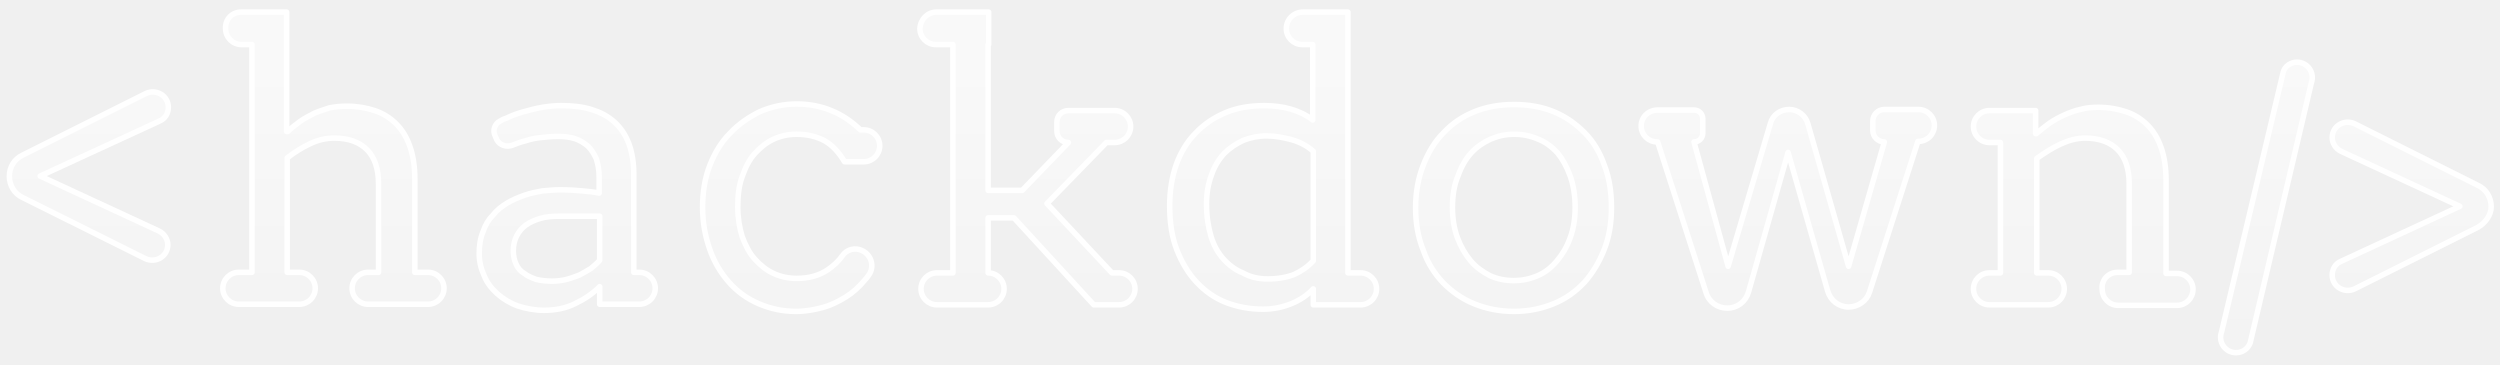
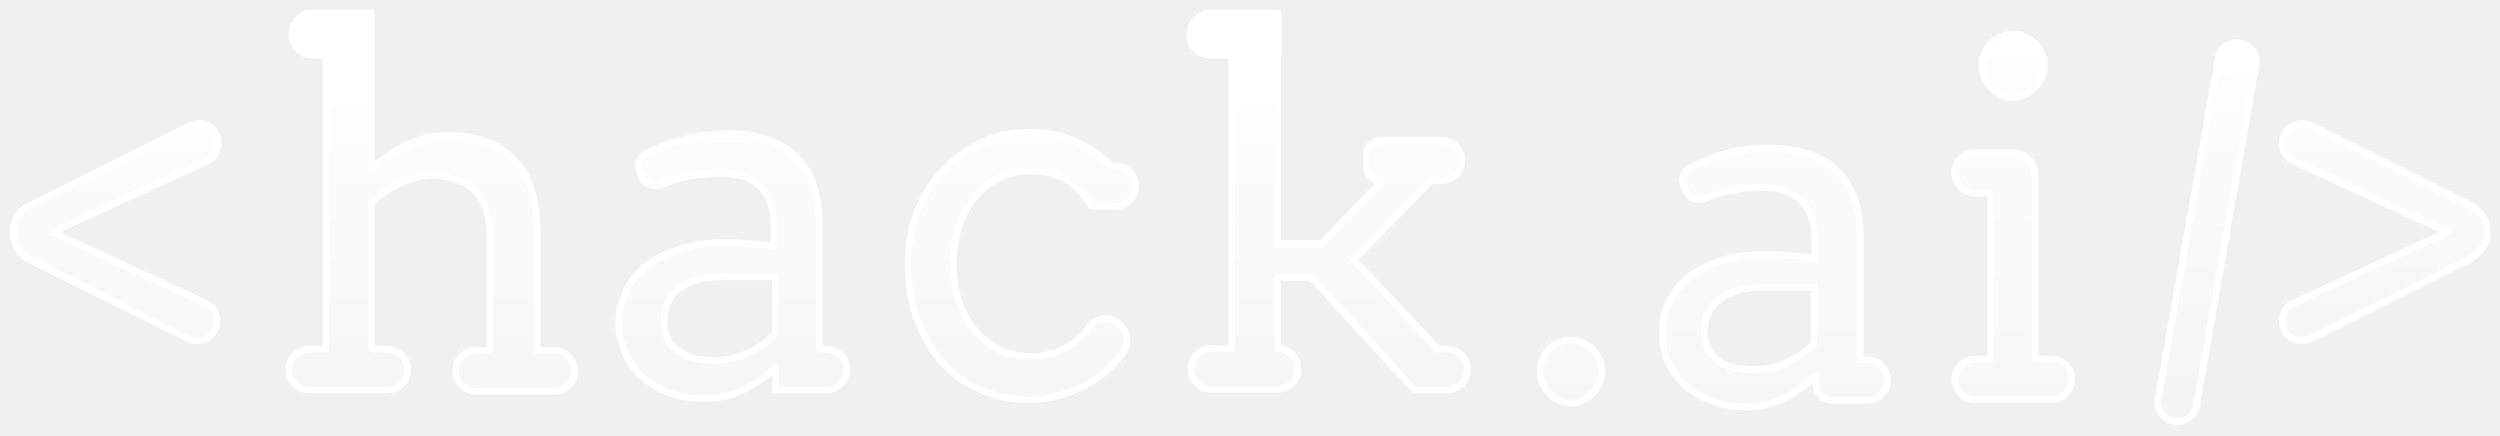
- <svg xmlns="http://www.w3.org/2000/svg" version="1.1" id="Capa_1" x="0px" y="0px" viewBox="0 0 454.4 66.2" style="enable-background:new 0 0 454.4 66.2;" xml:space="preserve">
+ <svg xmlns="http://www.w3.org/2000/svg" version="1.1" id="Capa_1" x="0px" y="0px" viewBox="0 0 380.2 66.2" style="enable-background:new 0 0 380.2 66.2;" xml:space="preserve">
  <style type="text/css">
- 	.st0{opacity:0.63;}
- 	.st1{fill:url(#SVGID_1_);}
- 	.st2{fill:url(#SVGID_2_);}
- 	.st3{fill:url(#SVGID_3_);}
- 	.st4{fill:url(#SVGID_4_);}
- 	.st5{fill:url(#SVGID_5_);}
- 	.st6{fill:url(#SVGID_6_);}
- 	.st7{fill:url(#SVGID_7_);}
- 	.st8{fill:url(#SVGID_8_);}
- 	.st9{fill:url(#SVGID_9_);}
- 	.st10{fill:url(#SVGID_10_);}
- 	.st11{fill:url(#SVGID_11_);}
- 	.st12{fill:none;stroke:#FFFFFF;stroke-linecap:round;stroke-linejoin:round;stroke-miterlimit:10;}
- 	.st13{fill:none;stroke:#FFFFFF;stroke-miterlimit:10;}
+ 	.st0{fill:url(#SVGID_1_);}
+ 	.st1{fill:url(#SVGID_2_);}
+ 	.st2{fill:url(#SVGID_3_);}
+ 	.st3{fill:url(#SVGID_4_);}
+ 	.st4{fill:url(#SVGID_5_);}
+ 	.st5{fill:url(#SVGID_6_);}
+ 	.st6{fill:url(#SVGID_7_);}
+ 	.st7{fill:url(#SVGID_8_);}
+ 	.st8{fill:url(#SVGID_9_);}
+ 	.st9{fill:url(#SVGID_10_);}
+ 	.st10{fill:none;stroke:#FFFFFF;stroke-linecap:round;stroke-linejoin:round;stroke-miterlimit:10;}
</style>
  <g>
-     <g class="st0">
-       <linearGradient id="SVGID_1_" gradientUnits="userSpaceOnUse" x1="16.103" y1="7.493" x2="16.103" y2="87.793">
+     <linearGradient id="SVGID_1_" gradientUnits="userSpaceOnUse" x1="111.568" y1="60.303" x2="111.568" y2="-26.496" gradientTransform="matrix(1 0 0 -1 0 68)">
+       <stop offset="0" style="stop-color:#FFFFFF" />
+       <stop offset="1" style="stop-color:#FFFFFF;stop-opacity:0" />
+     </linearGradient>
+     <path class="st0" d="M117.9,55.9c-1.4,1.4-3,2.5-4.9,3.4c-1.7,0.9-3.8,1.3-6.1,1.3c-1.8,0-3.6-0.3-5.2-0.9c-1.5-0.5-2.9-1.4-4-2.4   c-1.1-1-2.1-2.2-2.6-3.6c-0.6-1.4-1-2.8-1-4.3c0-1.6,0.2-3,0.8-4.3c0.4-1.3,1.1-2.4,1.9-3.2c0.8-1,1.7-1.7,2.8-2.4   c1.1-0.6,2.2-1.1,3.4-1.5c1.2-0.4,2.4-0.6,3.6-0.9c1.2-0.1,2.4-0.2,3.5-0.2c1.7,0,3.2,0.1,4.4,0.2c1.2,0.1,2.3,0.2,3.2,0.4v-3.1   c0-1.4-0.2-2.5-0.5-3.6c-0.4-1-1-1.8-1.6-2.5c-0.8-0.6-1.6-1.2-2.6-1.5c-1-0.3-2.2-0.4-3.4-0.4c-1.2,0-2.3,0.1-3.4,0.2   c-1.1,0.1-2.1,0.3-3,0.6c-1,0.2-1.7,0.5-2.6,0.9l0,0c-1.1,0.4-2.5,0-3-1.1l-0.3-0.8c-0.5-1.1-0.1-2.4,1-2.9   c0.3-0.2,0.8-0.4,1.2-0.5c1.1-0.5,2.3-1,3.5-1.3c1.2-0.3,2.4-0.6,3.7-0.9c1.3-0.2,2.5-0.3,3.7-0.3c2.3,0,4.2,0.2,5.9,0.8   s3.2,1.3,4.5,2.5c1.2,1.1,2.2,2.5,2.8,4.2s1,3.8,1,6.2v19.1h1.1c1.7,0,3.1,1.4,3.1,3.1l0,0c0,1.7-1.4,3.1-3.1,3.1h-7.8V55.9z    M108.6,54.8c0.9,0,1.8-0.1,2.7-0.3c0.9-0.2,1.7-0.5,2.6-0.9c0.9-0.4,1.5-0.9,2.3-1.3c0.6-0.5,1.3-1.1,1.7-1.6v-8.6h-8   c-1.3,0-2.6,0.1-3.7,0.4c-1.1,0.3-2.1,0.8-2.8,1.3c-0.8,0.5-1.4,1.3-1.8,2.2c-0.4,0.9-0.6,1.8-0.6,2.9c0,1,0.2,1.9,0.5,2.6   c0.3,0.8,0.9,1.4,1.6,1.8c0.6,0.5,1.5,0.9,2.4,1.2C106.5,54.7,107.5,54.8,108.6,54.8z" />
+     <linearGradient id="SVGID_2_" gradientUnits="userSpaceOnUse" x1="155.562" y1="60.303" x2="155.562" y2="-26.496" gradientTransform="matrix(1 0 0 -1 0 68)">
+       <stop offset="0" style="stop-color:#FFFFFF" />
+       <stop offset="1" style="stop-color:#FFFFFF;stop-opacity:0" />
+     </linearGradient>
+     <path class="st1" d="M166,31.4c-1.1-1.8-2.4-3.2-3.9-4.1c-1.6-0.9-3.5-1.3-5.5-1.3c-1.6,0-3.1,0.3-4.5,1c-1.4,0.6-2.6,1.6-3.7,2.8   c-1.1,1.2-1.8,2.7-2.5,4.5c-0.6,1.7-0.9,3.8-0.9,5.9s0.3,4.1,0.9,5.8c0.6,1.7,1.4,3.2,2.5,4.4c1.1,1.2,2.3,2.2,3.7,2.8   c1.4,0.6,2.9,1,4.5,1c2.4,0,4.4-0.5,6.2-1.7c1.1-0.8,2.1-1.6,2.8-2.7c0.9-1.3,2.6-1.7,4-1l0,0c1.7,0.9,2.4,3.1,1.2,4.8   c-0.2,0.3-0.5,0.8-0.9,1.1c-1.1,1.3-2.3,2.4-3.7,3.2c-1.4,0.9-2.9,1.6-4.5,2.1c-1.6,0.4-3.4,0.8-5.2,0.8c-2.7,0-5.1-0.5-7.4-1.5   s-4.2-2.4-5.8-4.2c-1.6-1.8-2.9-4-3.8-6.5s-1.4-5.2-1.4-8.2c0-2.9,0.4-5.7,1.4-8.2s2.3-4.6,4-6.4c1.7-1.8,3.7-3.1,5.8-4.2   c2.3-1,4.6-1.5,7.2-1.5c2.4,0,4.8,0.4,6.8,1.3c2.2,0.9,4,2.2,5.7,3.8h0.6c1.7,0,3.1,1.4,3.1,3.1l0,0c0,1.7-1.4,3.1-3.1,3.1   C169.8,31.4,166,31.4,166,31.4z" />
+     <linearGradient id="SVGID_3_" gradientUnits="userSpaceOnUse" x1="201.989" y1="60.303" x2="201.989" y2="-26.496" gradientTransform="matrix(1 0 0 -1 0 68)">
+       <stop offset="0" style="stop-color:#FFFFFF" />
+       <stop offset="1" style="stop-color:#FFFFFF;stop-opacity:0" />
+     </linearGradient>
+     <path class="st2" d="M184.1,2h10.3v6.4h-0.1V37h6.7l9.1-9.4l0,0c-1.3,0-2.3-1-2.3-2.3v-1.7c0-1.3,1-2.3,2.3-2.3h9.1   c1.7,0,3.1,1.4,3.1,3.1l0,0c0,1.7-1.4,3.1-3.1,3.1h-1.6l-11.7,12l12.8,13.6h1.4c1.7,0,3.1,1.4,3.1,3.1l0,0c0,1.7-1.4,3.1-3.1,3.1   h-5l-15.7-17.1h-5.1v10.8l0,0c1.7,0,3.1,1.4,3.1,3.1l0,0c0,1.7-1.4,3.1-3.1,3.1h-10.1c-1.7,0-3.1-1.4-3.1-3.1l0,0   c0-1.7,1.4-3.1,3.1-3.1h3.1V8.4H184c-1.7,0-3.1-1.4-3.1-3.1l0,0C181,3.4,182.4,2,184.1,2z" />
+     <linearGradient id="SVGID_4_" gradientUnits="userSpaceOnUse" x1="65.628" y1="60.303" x2="65.628" y2="-26.496" gradientTransform="matrix(1 0 0 -1 0 68)">
+       <stop offset="0" style="stop-color:#FFFFFF" />
+       <stop offset="1" style="stop-color:#FFFFFF;stop-opacity:0" />
+     </linearGradient>
+     <path class="st3" d="M47.5,2h9v23.5h0.2c0.6-0.6,1.5-1.3,2.4-1.9c0.9-0.6,1.8-1.1,2.8-1.6c1-0.4,2.1-0.8,3-1.1   c1.1-0.2,2.2-0.3,3.4-0.3c2.1,0,3.9,0.3,5.5,0.9c1.6,0.5,3,1.4,4.2,2.6c1.2,1.2,2.1,2.6,2.7,4.4c0.6,1.8,1,4,1,6.4v18.4h2.6   c1.7,0,3.1,1.4,3.1,3.1l0,0c0,1.7-1.4,3.1-3.1,3.1H72.4c-1.7,0-3.1-1.4-3.1-3.1l0,0c0-1.7,1.4-3.1,3.1-3.1h2.1V35.7   c0-2.9-0.8-5.2-2.3-6.7c-1.5-1.5-3.7-2.3-6.4-2.3c-1.6,0-3.1,0.3-4.8,1.1c-1.6,0.8-3.1,1.7-4.5,2.8v22.5h2.4c1.7,0,3.1,1.4,3.1,3.1   l0,0c0,1.7-1.4,3.1-3.1,3.1H47c-1.7,0-3.1-1.4-3.1-3.1l0,0c0-1.7,1.4-3.1,3.1-3.1h2.6V8.4h-2.1c-1.7,0-3.1-1.4-3.1-3.1l0,0   C44.3,3.4,45.7,2,47.5,2z" />
+     <linearGradient id="SVGID_5_" gradientUnits="userSpaceOnUse" x1="17.58" y1="59.222" x2="17.58" y2="-27.577" gradientTransform="matrix(1 0 0 -1 0 68)">
+       <stop offset="0" style="stop-color:#FFFFFF" />
+       <stop offset="1" style="stop-color:#FFFFFF;stop-opacity:0" />
+     </linearGradient>
+     <path class="st4" d="M4.6,31.2l24.2-12.1c2.1-1,4.4,0.4,4.4,2.7l0,0c0,1.2-0.6,2.3-1.7,2.7L8,35.3l23.3,10.8   c1.1,0.5,1.7,1.6,1.7,2.7l0,0c0,2.3-2.4,3.7-4.4,2.7l-24.1-12C2.9,38.7,2,37.1,2,35.3l0,0C2,33.5,2.9,31.9,4.6,31.2z" />
+     <linearGradient id="SVGID_6_" gradientUnits="userSpaceOnUse" x1="330.853" y1="61.717" x2="330.853" y2="-25.082" gradientTransform="matrix(0.9982 -5.932896e-02 -5.932896e-02 -0.9982 7.1347 84.02)">
+       <stop offset="0" style="stop-color:#FFFFFF" />
+       <stop offset="1" style="stop-color:#FFFFFF;stop-opacity:0" />
+     </linearGradient>
+     <path class="st5" d="M340,6.5L340,6.5c2.1-0.1,3.7,1.8,3,3.9l-9,51.6c-0.4,1.2-1.4,2-2.7,2.1l0,0c-2.1,0.1-3.7-1.8-3-3.9l9.1-51.6   C337.6,7.4,338.8,6.6,340,6.5z" />
+     <linearGradient id="SVGID_7_" gradientUnits="userSpaceOnUse" x1="362.66" y1="65.167" x2="362.66" y2="-21.632" gradientTransform="matrix(1 0 0 -1 0 68)">
+       <stop offset="0" style="stop-color:#FFFFFF" />
+       <stop offset="1" style="stop-color:#FFFFFF;stop-opacity:0" />
+     </linearGradient>
+     <path class="st6" d="M375.7,39.4l-24.2,12.1c-2.1,1-4.4-0.4-4.4-2.7l0,0c0-1.2,0.6-2.3,1.7-2.7l23.3-10.8l-23.3-10.8   c-1.1-0.5-1.7-1.6-1.7-2.7l0,0c0-2.3,2.4-3.7,4.4-2.7l24.2,12.1c1.6,0.8,2.6,2.4,2.6,4.2l0,0C378.3,36.9,377.2,38.5,375.7,39.4z" />
+     <g>
+       <linearGradient id="SVGID_8_" gradientUnits="userSpaceOnUse" x1="238.914" y1="-3.28" x2="238.914" y2="120.208">
        <stop offset="0" style="stop-color:#FFFFFF" />
        <stop offset="1" style="stop-color:#FFFFFF;stop-opacity:0" />
      </linearGradient>
-       <path class="st1" d="M4.1,28.2l22.4-11.2c1.9-0.9,4.1,0.4,4.1,2.5v0c0,1.1-0.6,2.1-1.6,2.5L7.3,32l21.6,10c1,0.5,1.6,1.5,1.6,2.5    v0c0,2.1-2.2,3.4-4.1,2.5L4.1,35.9c-1.5-0.7-2.4-2.2-2.4-3.9v0C1.7,30.4,2.6,28.9,4.1,28.2z" />
-       <linearGradient id="SVGID_2_" gradientUnits="userSpaceOnUse" x1="103.205" y1="7.493" x2="103.205" y2="87.793">
+       <path class="st7" d="M234.2,56.4c0-0.6,0.1-1.2,0.4-1.8c0.3-0.6,0.6-1.1,1-1.5c0.4-0.4,0.9-0.8,1.5-1c0.6-0.3,1.2-0.4,1.8-0.4    c0.6,0,1.2,0.1,1.8,0.4c0.6,0.3,1.1,0.6,1.5,1c0.4,0.4,0.8,0.9,1,1.5c0.3,0.6,0.4,1.2,0.4,1.8c0,0.7-0.1,1.3-0.4,1.9    c-0.3,0.6-0.6,1.1-1,1.5c-0.4,0.4-0.9,0.8-1.5,1.1c-0.6,0.3-1.2,0.4-1.8,0.4c-0.7,0-1.3-0.1-1.8-0.4c-0.6-0.3-1.1-0.6-1.5-1.1    c-0.4-0.4-0.8-1-1-1.5C234.3,57.6,234.2,57,234.2,56.4z" />
+       <linearGradient id="SVGID_9_" gradientUnits="userSpaceOnUse" x1="269.841" y1="-3.28" x2="269.841" y2="120.208">
        <stop offset="0" style="stop-color:#FFFFFF" />
        <stop offset="1" style="stop-color:#FFFFFF;stop-opacity:0" />
      </linearGradient>
-       <path class="st2" d="M109,52.1c-1.3,1.3-2.8,2.3-4.5,3.1c-1.6,0.8-3.5,1.2-5.6,1.2c-1.7,0-3.3-0.3-4.8-0.8    c-1.4-0.5-2.7-1.3-3.7-2.2s-1.9-2-2.4-3.3c-0.6-1.3-0.9-2.6-0.9-4c0-1.5,0.2-2.8,0.7-4c0.4-1.2,1-2.2,1.8-3    c0.7-0.9,1.6-1.6,2.6-2.2c1-0.6,2-1,3.1-1.4c1.1-0.4,2.2-0.6,3.3-0.8c1.1-0.1,2.2-0.2,3.2-0.2c1.6,0,3,0.1,4.1,0.2    c1.1,0.1,2.1,0.2,3,0.4l0-2.9c0-1.3-0.2-2.3-0.5-3.3c-0.4-0.9-0.9-1.7-1.5-2.3c-0.7-0.6-1.5-1.1-2.4-1.4c-0.9-0.3-2-0.4-3.1-0.4    c-1.1,0-2.1,0.1-3.1,0.2c-1,0.1-1.9,0.3-2.8,0.6c-0.9,0.2-1.6,0.5-2.4,0.8l0,0c-1,0.4-2.3,0-2.8-1l-0.3-0.7    c-0.5-1-0.1-2.2,0.9-2.7c0.3-0.2,0.7-0.4,1.1-0.5c1-0.5,2.1-0.9,3.2-1.2c1.1-0.3,2.2-0.6,3.4-0.8c1.2-0.2,2.3-0.3,3.4-0.3    c2.1,0,3.9,0.2,5.5,0.7c1.6,0.5,3,1.2,4.2,2.3c1.1,1,2,2.3,2.6,3.9c0.6,1.6,0.9,3.5,0.9,5.7l0,17.7h1c1.6,0,2.9,1.3,2.9,2.9v0    c0,1.6-1.3,2.9-2.9,2.9H109V52.1z M100.4,51.1c0.8,0,1.7-0.1,2.5-0.3c0.8-0.2,1.6-0.5,2.4-0.8c0.8-0.4,1.4-0.8,2.1-1.2    c0.6-0.5,1.2-1,1.6-1.5l0-8h-7.4c-1.2,0-2.4,0.1-3.4,0.4c-1,0.3-1.9,0.7-2.6,1.2c-0.7,0.5-1.3,1.2-1.7,2c-0.4,0.8-0.6,1.7-0.6,2.7    c0,0.9,0.2,1.8,0.5,2.4c0.3,0.7,0.8,1.3,1.5,1.7c0.6,0.5,1.4,0.8,2.2,1.1C98.4,51,99.3,51.1,100.4,51.1z" />
-       <linearGradient id="SVGID_3_" gradientUnits="userSpaceOnUse" x1="143.753" y1="7.493" x2="143.753" y2="87.793">
+       <path class="st8" d="M276,57.3c-1.4,1.3-3,2.4-4.7,3.3c-1.7,0.8-3.7,1.3-5.9,1.3c-1.8,0-3.5-0.3-5.1-0.9c-1.5-0.6-2.9-1.4-4-2.4    c-1.1-1-2-2.2-2.6-3.5c-0.6-1.3-0.9-2.7-0.9-4.2c0-1.6,0.2-3,0.7-4.2c0.5-1.2,1.1-2.3,1.9-3.2c0.8-0.9,1.7-1.7,2.8-2.3    c1.1-0.6,2.2-1.1,3.3-1.5c1.1-0.4,2.3-0.6,3.5-0.8c1.2-0.2,2.3-0.2,3.4-0.2c1.7,0,3.2,0.1,4.4,0.2c1.2,0.1,2.3,0.3,3.2,0.5l0-3.1    c0-1.3-0.2-2.5-0.6-3.5c-0.4-1-0.9-1.8-1.6-2.4c-0.7-0.6-1.5-1.1-2.5-1.4c-1-0.3-2.1-0.5-3.3-0.5c-1.1,0-2.2,0.1-3.3,0.2    c-1,0.2-2,0.4-2.9,0.6c-0.9,0.3-1.7,0.5-2.5,0.9l0,0c-1.1,0.5-2.4,0-2.9-1.1l-0.3-0.7c-0.5-1.1-0.1-2.3,0.9-2.9    c0.4-0.2,0.8-0.4,1.2-0.6c1.1-0.5,2.2-0.9,3.4-1.3c1.2-0.4,2.4-0.6,3.6-0.8c1.2-0.2,2.4-0.3,3.6-0.3c2.2,0,4.1,0.3,5.9,0.8    c1.7,0.5,3.2,1.3,4.4,2.4c1.2,1.1,2.1,2.5,2.8,4.2c0.7,1.7,1,3.7,1,6l0,18.8h1.1c1.7,0,3.1,1.4,3.1,3.1v0c0,1.7-1.4,3.1-3.1,3.1    h-5.3c-1.4,0-2.5-1.1-2.5-2.5V57.3z M266.8,56.1c0.9,0,1.8-0.1,2.7-0.3c0.9-0.2,1.7-0.5,2.5-0.9c0.8-0.4,1.5-0.8,2.2-1.3    c0.7-0.5,1.2-1,1.7-1.5l0-8.5h-7.8c-1.3,0-2.5,0.1-3.6,0.4c-1.1,0.3-2,0.7-2.8,1.3c-0.8,0.6-1.4,1.2-1.8,2.1    c-0.4,0.8-0.7,1.8-0.7,2.8c0,1,0.2,1.9,0.5,2.6c0.4,0.7,0.9,1.4,1.5,1.9c0.7,0.5,1.5,0.9,2.4,1.1C264.7,56,265.7,56.1,266.8,56.1z    " />
+       <linearGradient id="SVGID_10_" gradientUnits="userSpaceOnUse" x1="306.178" y1="-3.28" x2="306.178" y2="120.208">
        <stop offset="0" style="stop-color:#FFFFFF" />
        <stop offset="1" style="stop-color:#FFFFFF;stop-opacity:0" />
      </linearGradient>
-       <path class="st3" d="M153.5,29.4c-1-1.7-2.2-3-3.6-3.8c-1.5-0.8-3.2-1.2-5.1-1.2c-1.5,0-2.9,0.3-4.2,0.9c-1.3,0.6-2.4,1.5-3.4,2.6    c-1,1.1-1.7,2.5-2.3,4.2c-0.6,1.6-0.8,3.5-0.8,5.5c0,2,0.3,3.8,0.8,5.4c0.6,1.6,1.3,3,2.3,4.1c1,1.1,2.1,2,3.4,2.6    c1.3,0.6,2.7,0.9,4.2,0.9c2.2,0,4.1-0.5,5.7-1.6c1-0.7,1.9-1.5,2.6-2.5c0.8-1.2,2.4-1.6,3.7-0.9l0,0c1.6,0.8,2.2,2.9,1.1,4.4    c-0.2,0.3-0.5,0.7-0.8,1c-1,1.2-2.1,2.2-3.4,3c-1.3,0.8-2.7,1.5-4.2,1.9c-1.5,0.4-3.1,0.7-4.8,0.7c-2.5,0-4.7-0.5-6.8-1.4    c-2.1-0.9-3.9-2.2-5.4-3.9c-1.5-1.7-2.7-3.7-3.5-6c-0.8-2.3-1.3-4.8-1.3-7.6c0-2.7,0.4-5.3,1.3-7.6c0.9-2.3,2.1-4.3,3.7-5.9    c1.6-1.7,3.4-2.9,5.4-3.9c2.1-0.9,4.3-1.4,6.7-1.4c2.2,0,4.4,0.4,6.3,1.2c2,0.8,3.7,2,5.3,3.5h0.6c1.6,0,2.9,1.3,2.9,2.9v0    c0,1.6-1.3,2.9-2.9,2.9H153.5z" />
-       <linearGradient id="SVGID_4_" gradientUnits="userSpaceOnUse" x1="186.816" y1="7.493" x2="186.816" y2="87.793">
-         <stop offset="0" style="stop-color:#FFFFFF" />
-         <stop offset="1" style="stop-color:#FFFFFF;stop-opacity:0" />
-       </linearGradient>
-       <path class="st4" d="M170.2,2.2l9.5,0v5.9h-0.1v26.5h6.2l8.4-8.7l0,0c-1.2,0-2.1-0.9-2.1-2.1v-1.6c0-1.2,0.9-2.1,2.1-2.1h8.4    c1.6,0,2.9,1.3,2.9,2.9v0c0,1.6-1.3,2.9-2.9,2.9h-1.5L190.3,37l11.8,12.6h1.3c1.6,0,2.9,1.3,2.9,2.9v0c0,1.6-1.3,2.9-2.9,2.9h-4.6    l-14.5-15.8h-4.7v10l0,0c1.6,0,2.9,1.3,2.9,2.9v0c0,1.6-1.3,2.9-2.9,2.9h-9.3c-1.6,0-2.9-1.3-2.9-2.9v0c0-1.6,1.3-2.9,2.9-2.9h2.9    V8.1h-3.1c-1.6,0-2.9-1.3-2.9-2.9v0C167.3,3.5,168.6,2.2,170.2,2.2z" />
-       <linearGradient id="SVGID_5_" gradientUnits="userSpaceOnUse" x1="231.453" y1="7.493" x2="231.453" y2="87.793">
-         <stop offset="0" style="stop-color:#FFFFFF" />
-         <stop offset="1" style="stop-color:#FFFFFF;stop-opacity:0" />
-       </linearGradient>
-       <path class="st5" d="M236.8,2.2h8.2v47.4h2.3c1.6,0,2.9,1.3,2.9,2.9v0c0,1.6-1.3,2.9-2.9,2.9h-8.6v-2.9c-1.1,1.2-2.5,2.1-4,2.7    c-1.5,0.6-3.2,1-5.1,1c-2.4,0-4.6-0.4-6.7-1.2c-2.1-0.8-3.9-2.1-5.4-3.7c-1.5-1.6-2.7-3.6-3.6-5.9c-0.9-2.3-1.3-5-1.3-8    c0-2.7,0.4-5.2,1.2-7.5c0.8-2.2,2-4.2,3.5-5.7c1.5-1.6,3.3-2.8,5.4-3.7c2.1-0.9,4.5-1.3,7.1-1.3c1.7,0,3.3,0.2,4.7,0.6    c1.4,0.4,2.8,1,4.1,2V8.1h-1.9c-1.6,0-2.9-1.3-2.9-2.9v0C233.8,3.5,235.2,2.2,236.8,2.2z M230.4,50.7c1.9,0,3.5-0.3,4.8-0.8    c1.3-0.6,2.5-1.4,3.5-2.5V27.5c-1.1-1-2.5-1.7-3.9-2.1c-1.5-0.4-3-0.7-4.6-0.7c-1.5,0-2.9,0.3-4.2,0.8c-1.3,0.6-2.5,1.4-3.5,2.4    c-1,1.1-1.8,2.4-2.3,3.9c-0.6,1.6-0.9,3.3-0.9,5.3c0,2.2,0.3,4.1,0.8,5.8c0.5,1.7,1.3,3.1,2.3,4.2c1,1.1,2.2,2,3.5,2.5    C227.3,50.4,228.8,50.7,230.4,50.7z" />
-       <linearGradient id="SVGID_6_" gradientUnits="userSpaceOnUse" x1="275.013" y1="7.493" x2="275.013" y2="87.793">
-         <stop offset="0" style="stop-color:#FFFFFF" />
-         <stop offset="1" style="stop-color:#FFFFFF;stop-opacity:0" />
-       </linearGradient>
-       <path class="st6" d="M257.3,37.7c0-2.8,0.5-5.4,1.4-7.7c0.9-2.3,2.1-4.3,3.7-5.9c1.6-1.7,3.4-2.9,5.6-3.8s4.6-1.3,7.2-1.3    c2.6,0,5,0.4,7.2,1.3s4,2.2,5.6,3.8c1.6,1.6,2.8,3.6,3.6,5.9c0.9,2.3,1.3,4.9,1.3,7.7c0,2.8-0.4,5.3-1.3,7.6    c-0.9,2.3-2.1,4.3-3.6,6c-1.6,1.7-3.4,3-5.6,3.9c-2.2,0.9-4.6,1.4-7.2,1.4c-2.7,0-5.1-0.5-7.3-1.4s-4-2.2-5.6-3.8    c-1.6-1.7-2.8-3.6-3.6-5.9C257.7,43,257.3,40.5,257.3,37.7z M264,37.7c0,2,0.3,3.9,0.9,5.5c0.6,1.6,1.4,3,2.4,4.2    c1,1.2,2.2,2,3.5,2.7c1.3,0.6,2.8,0.9,4.3,0.9c1.6,0,3-0.3,4.4-0.9c1.4-0.6,2.5-1.5,3.5-2.7c1-1.2,1.8-2.5,2.4-4.2    c0.6-1.6,0.9-3.5,0.9-5.5c0-2.1-0.3-4-0.9-5.7c-0.6-1.7-1.4-3.1-2.3-4.2c-1-1.1-2.2-2-3.5-2.5c-1.4-0.6-2.8-0.9-4.4-0.9    c-1.5,0-2.9,0.3-4.3,0.9c-1.3,0.6-2.5,1.4-3.5,2.5c-1,1.1-1.8,2.5-2.4,4.2C264.3,33.6,264,35.6,264,37.7z" />
-       <linearGradient id="SVGID_7_" gradientUnits="userSpaceOnUse" x1="324.988" y1="7.493" x2="324.988" y2="87.793">
-         <stop offset="0" style="stop-color:#FFFFFF" />
-         <stop offset="1" style="stop-color:#FFFFFF;stop-opacity:0" />
-       </linearGradient>
-       <path class="st7" d="M301.3,20h6.6c0.9,0,1.6,0.7,1.6,1.6v2.6c0,0.9-0.7,1.6-1.6,1.6l0,0l6.2,22.6l7.7-26c0.4-1.5,1.8-2.5,3.4-2.5    l0,0c1.6,0,3,1.1,3.4,2.6l7.4,25.9l6.5-22.6l0,0c-1.1,0-2.1-0.9-2.1-2.1V22c0-1.1,0.9-2.1,2.1-2.1h6.2c1.6,0,2.9,1.3,2.9,2.9v0    c0,1.6-1.3,2.9-2.9,2.9h-0.1l-8.8,27.4c-0.5,1.6-2.1,2.7-3.8,2.7l0,0c-1.8,0-3.3-1.2-3.8-2.9L325,27.7l-7.2,25.4    c-0.5,1.7-2,2.9-3.8,2.9h-0.1c-1.7,0-3.3-1.1-3.8-2.8l-8.8-27.4h-0.1c-1.6,0-2.9-1.3-2.9-2.9v0C298.3,21.3,299.6,20,301.3,20z" />
-       <linearGradient id="SVGID_8_" gradientUnits="userSpaceOnUse" x1="378.522" y1="7.493" x2="378.522" y2="87.793">
-         <stop offset="0" style="stop-color:#FFFFFF" />
-         <stop offset="1" style="stop-color:#FFFFFF;stop-opacity:0" />
-       </linearGradient>
-       <path class="st8" d="M384.9,49.5h2.1V33.4c0-2.7-0.7-4.8-2.1-6.2c-1.4-1.4-3.4-2.1-5.9-2.1c-1.5,0-3,0.4-4.5,1.1    c-1.5,0.7-2.9,1.6-4.3,2.6v20.8h2.1c1.6,0,2.9,1.3,2.9,2.9v0c0,1.6-1.3,2.9-2.9,2.9h-10.7c-1.6,0-2.9-1.3-2.9-2.9v0    c0-1.6,1.3-2.9,2.9-2.9h2V25.9h-2c-1.6,0-2.9-1.3-2.9-2.9v0c0-1.6,1.3-2.9,2.9-2.9h8.4v4.2h0.1c0.8-0.7,1.6-1.3,2.4-1.9    c0.9-0.6,1.8-1.1,2.7-1.5c0.9-0.4,1.9-0.8,2.9-1c1-0.3,2.1-0.4,3.2-0.4c1.9,0,3.6,0.3,5.1,0.8c1.5,0.5,2.8,1.3,3.9,2.4    c1.1,1.1,1.9,2.4,2.5,4.1c0.6,1.7,0.9,3.7,0.9,5.9v17h2c1.6,0,2.9,1.3,2.9,2.9v0c0,1.6-1.3,2.9-2.9,2.9h-10.7    c-1.6,0-2.9-1.3-2.9-2.9v0C381.9,50.9,383.2,49.5,384.9,49.5z" />
-       <linearGradient id="SVGID_9_" gradientUnits="userSpaceOnUse" x1="411.942" y1="7.493" x2="411.942" y2="87.793">
-         <stop offset="0" style="stop-color:#FFFFFF" />
-         <stop offset="1" style="stop-color:#FFFFFF;stop-opacity:0" />
-       </linearGradient>
-       <path class="st9" d="M417.5,11.3L417.5,11.3c1.9,0,3.3,1.9,2.6,3.8L409,62.3c-0.4,1.1-1.4,1.8-2.6,1.8l0,0c-1.9,0-3.3-1.9-2.6-3.8    l11.2-47.2C415.3,12,416.4,11.3,417.5,11.3z" />
-       <linearGradient id="SVGID_10_" gradientUnits="userSpaceOnUse" x1="438.336" y1="7.493" x2="438.336" y2="87.793">
-         <stop offset="0" style="stop-color:#FFFFFF" />
-         <stop offset="1" style="stop-color:#FFFFFF;stop-opacity:0" />
-       </linearGradient>
-       <path class="st10" d="M450.4,41.3L428,52.5c-1.9,0.9-4.1-0.4-4.1-2.5v0c0-1.1,0.6-2.1,1.6-2.5l21.6-10l-21.6-10    c-1-0.5-1.6-1.5-1.6-2.5v0c0-2.1,2.2-3.4,4.1-2.5l22.4,11.2c1.5,0.7,2.4,2.2,2.4,3.9v0C452.8,39,451.8,40.5,450.4,41.3z" />
-       <linearGradient id="SVGID_11_" gradientUnits="userSpaceOnUse" x1="60.604" y1="7.493" x2="60.604" y2="87.793">
-         <stop offset="0" style="stop-color:#FFFFFF" />
-         <stop offset="1" style="stop-color:#FFFFFF;stop-opacity:0" />
-       </linearGradient>
-       <path class="st11" d="M43.8,2.2l8.3,0v21.7h0.2c0.6-0.6,1.4-1.2,2.2-1.8c0.8-0.6,1.7-1,2.6-1.5c0.9-0.4,1.9-0.7,2.8-1    c1-0.2,2-0.3,3.1-0.3c1.9,0,3.6,0.3,5.1,0.8c1.5,0.5,2.8,1.3,3.9,2.4c1.1,1.1,1.9,2.4,2.5,4.1c0.6,1.7,0.9,3.7,0.9,5.9v17h2.4    c1.6,0,2.9,1.3,2.9,2.9v0c0,1.6-1.3,2.9-2.9,2.9H66.9c-1.6,0-2.9-1.3-2.9-2.9v0c0-1.6,1.3-2.9,2.9-2.9h1.9V33.4    c0-2.7-0.7-4.8-2.1-6.2s-3.4-2.1-5.9-2.1c-1.5,0-2.9,0.3-4.4,1c-1.5,0.7-2.9,1.6-4.2,2.6v20.8h2.2c1.6,0,2.9,1.3,2.9,2.9v0    c0,1.6-1.3,2.9-2.9,2.9H43.4c-1.6,0-2.9-1.3-2.9-2.9v0c0-1.6,1.3-2.9,2.9-2.9h2.4V8.1h-1.9c-1.6,0-2.9-1.3-2.9-2.9v0    C40.9,3.5,42.2,2.2,43.8,2.2z" />
+       <path class="st9" d="M300.3,23.1h5.8c1.9,0,3.4,1.5,3.4,3.4v28h2.5c1.7,0,3.1,1.4,3.1,3.1v0c0,1.7-1.4,3.1-3.1,3.1h-11.6    c-1.7,0-3.1-1.4-3.1-3.1v0c0-1.7,1.4-3.1,3.1-3.1h2.3V29.4h-2.3c-1.7,0-3.1-1.4-3.1-3.1v0C297.2,24.5,298.6,23.1,300.3,23.1z     M301.4,9.8c0-0.6,0.1-1.2,0.4-1.8c0.3-0.6,0.6-1.1,1-1.5c0.4-0.4,0.9-0.8,1.5-1c0.6-0.3,1.2-0.4,1.9-0.4c0.6,0,1.2,0.1,1.8,0.4    c0.6,0.3,1.1,0.6,1.5,1c0.4,0.4,0.8,0.9,1,1.5c0.3,0.6,0.4,1.2,0.4,1.8c0,0.7-0.1,1.3-0.4,1.9c-0.3,0.6-0.6,1.1-1,1.5    c-0.4,0.4-0.9,0.8-1.5,1.1c-0.6,0.3-1.2,0.4-1.8,0.4c-0.7,0-1.3-0.1-1.9-0.4c-0.6-0.3-1.1-0.6-1.5-1.1c-0.4-0.4-0.8-1-1-1.5    C301.5,11.1,301.4,10.5,301.4,9.8z" />
    </g>
-     <path class="st12" d="M4.1,28.2l22.4-11.2c1.9-0.9,4.1,0.4,4.1,2.5v0c0,1.1-0.6,2.1-1.6,2.5L7.3,32l21.6,10c1,0.5,1.6,1.5,1.6,2.5   v0c0,2.1-2.2,3.4-4.1,2.5L4.1,35.9c-1.5-0.7-2.4-2.2-2.4-3.9v0C1.7,30.4,2.6,28.9,4.1,28.2z" />
-     <path class="st12" d="M43.8,2.2l8.3,0v21.7h0.2c0.6-0.6,1.4-1.2,2.2-1.8c0.8-0.6,1.7-1,2.6-1.5c0.9-0.4,1.9-0.7,2.8-1   c1-0.2,2-0.3,3.1-0.3c1.9,0,3.6,0.3,5.1,0.8c1.5,0.5,2.8,1.3,3.9,2.4c1.1,1.1,1.9,2.4,2.5,4.1c0.6,1.7,0.9,3.7,0.9,5.9v17h2.4   c1.6,0,2.9,1.3,2.9,2.9v0c0,1.6-1.3,2.9-2.9,2.9H66.9c-1.6,0-2.9-1.3-2.9-2.9v0c0-1.6,1.3-2.9,2.9-2.9h1.9V33.4   c0-2.7-0.7-4.8-2.1-6.2s-3.4-2.1-5.9-2.1c-1.5,0-2.9,0.3-4.4,1c-1.5,0.7-2.9,1.6-4.2,2.6v20.8h2.2c1.6,0,2.9,1.3,2.9,2.9v0   c0,1.6-1.3,2.9-2.9,2.9H43.4c-1.6,0-2.9-1.3-2.9-2.9v0c0-1.6,1.3-2.9,2.9-2.9h2.4V8.1h-1.9c-1.6,0-2.9-1.3-2.9-2.9v0   C40.9,3.5,42.2,2.2,43.8,2.2z" />
-     <path class="st12" d="M109,52.1c-1.3,1.3-2.8,2.3-4.5,3.1c-1.6,0.8-3.5,1.2-5.6,1.2c-1.7,0-3.3-0.3-4.8-0.8   c-1.4-0.5-2.7-1.3-3.7-2.2s-1.9-2-2.4-3.3c-0.6-1.3-0.9-2.6-0.9-4c0-1.5,0.2-2.8,0.7-4c0.4-1.2,1-2.2,1.8-3   c0.7-0.9,1.6-1.6,2.6-2.2c1-0.6,2-1,3.1-1.4c1.1-0.4,2.2-0.6,3.3-0.8c1.1-0.1,2.2-0.2,3.2-0.2c1.6,0,3,0.1,4.1,0.2   c1.1,0.1,2.1,0.2,3,0.4l0-2.9c0-1.3-0.2-2.3-0.5-3.3c-0.4-0.9-0.9-1.7-1.5-2.3c-0.7-0.6-1.5-1.1-2.4-1.4c-0.9-0.3-2-0.4-3.1-0.4   c-1.1,0-2.1,0.1-3.1,0.2c-1,0.1-1.9,0.3-2.8,0.6c-0.9,0.2-1.6,0.5-2.4,0.8l0,0c-1,0.4-2.3,0-2.8-1l-0.3-0.7c-0.5-1-0.1-2.2,0.9-2.7   c0.3-0.2,0.7-0.4,1.1-0.5c1-0.5,2.1-0.9,3.2-1.2c1.1-0.3,2.2-0.6,3.4-0.8c1.2-0.2,2.3-0.3,3.4-0.3c2.1,0,3.9,0.2,5.5,0.7   c1.6,0.5,3,1.2,4.2,2.3c1.1,1,2,2.3,2.6,3.9c0.6,1.6,0.9,3.5,0.9,5.7l0,17.7h1c1.6,0,2.9,1.3,2.9,2.9v0c0,1.6-1.3,2.9-2.9,2.9H109   V52.1z M100.4,51.1c0.8,0,1.7-0.1,2.5-0.3c0.8-0.2,1.6-0.5,2.4-0.8c0.8-0.4,1.4-0.8,2.1-1.2c0.6-0.5,1.2-1,1.6-1.5l0-8h-7.4   c-1.2,0-2.4,0.1-3.4,0.4c-1,0.3-1.9,0.7-2.6,1.2c-0.7,0.5-1.3,1.2-1.7,2c-0.4,0.8-0.6,1.7-0.6,2.7c0,0.9,0.2,1.8,0.5,2.4   c0.3,0.7,0.8,1.3,1.5,1.7c0.6,0.5,1.4,0.8,2.2,1.1C98.4,51,99.3,51.1,100.4,51.1z" />
-     <path class="st12" d="M153.5,29.4c-1-1.7-2.2-3-3.6-3.8c-1.5-0.8-3.2-1.2-5.1-1.2c-1.5,0-2.9,0.3-4.2,0.9c-1.3,0.6-2.4,1.5-3.4,2.6   c-1,1.1-1.7,2.5-2.3,4.2c-0.6,1.6-0.8,3.5-0.8,5.5c0,2,0.3,3.8,0.8,5.4c0.6,1.6,1.3,3,2.3,4.1c1,1.1,2.1,2,3.4,2.6   c1.3,0.6,2.7,0.9,4.2,0.9c2.2,0,4.1-0.5,5.7-1.6c1-0.7,1.9-1.5,2.6-2.5c0.8-1.2,2.4-1.6,3.7-0.9l0,0c1.6,0.8,2.2,2.9,1.1,4.4   c-0.2,0.3-0.5,0.7-0.8,1c-1,1.2-2.1,2.2-3.4,3c-1.3,0.8-2.7,1.5-4.2,1.9c-1.5,0.4-3.1,0.7-4.8,0.7c-2.5,0-4.7-0.5-6.8-1.4   c-2.1-0.9-3.9-2.2-5.4-3.9c-1.5-1.7-2.7-3.7-3.5-6c-0.8-2.3-1.3-4.8-1.3-7.6c0-2.7,0.4-5.3,1.3-7.6c0.9-2.3,2.1-4.3,3.7-5.9   c1.6-1.7,3.4-2.9,5.4-3.9c2.1-0.9,4.3-1.4,6.7-1.4c2.2,0,4.4,0.4,6.3,1.2c2,0.8,3.7,2,5.3,3.5h0.6c1.6,0,2.9,1.3,2.9,2.9v0   c0,1.6-1.3,2.9-2.9,2.9H153.5z" />
-     <path class="st12" d="M170.2,2.2l9.5,0v5.9h-0.1v26.5h6.2l8.4-8.7l0,0c-1.2,0-2.1-0.9-2.1-2.1v-1.6c0-1.2,0.9-2.1,2.1-2.1h8.4   c1.6,0,2.9,1.3,2.9,2.9v0c0,1.6-1.3,2.9-2.9,2.9h-1.5L190.3,37l11.8,12.6h1.3c1.6,0,2.9,1.3,2.9,2.9v0c0,1.6-1.3,2.9-2.9,2.9h-4.6   l-14.5-15.8h-4.7v10l0,0c1.6,0,2.9,1.3,2.9,2.9v0c0,1.6-1.3,2.9-2.9,2.9h-9.3c-1.6,0-2.9-1.3-2.9-2.9v0c0-1.6,1.3-2.9,2.9-2.9h2.9   V8.1h-3.1c-1.6,0-2.9-1.3-2.9-2.9v0C167.3,3.5,168.6,2.2,170.2,2.2z" />
-     <path class="st12" d="M236.8,2.2h8.2v47.4h2.3c1.6,0,2.9,1.3,2.9,2.9v0c0,1.6-1.3,2.9-2.9,2.9h-8.6v-2.9c-1.1,1.2-2.5,2.1-4,2.7   c-1.5,0.6-3.2,1-5.1,1c-2.4,0-4.6-0.4-6.7-1.2c-2.1-0.8-3.9-2.1-5.4-3.7c-1.5-1.6-2.7-3.6-3.6-5.9c-0.9-2.3-1.3-5-1.3-8   c0-2.7,0.4-5.2,1.2-7.5c0.8-2.2,2-4.2,3.5-5.7c1.5-1.6,3.3-2.8,5.4-3.7c2.1-0.9,4.5-1.3,7.1-1.3c1.7,0,3.3,0.2,4.7,0.6   c1.4,0.4,2.8,1,4.1,2V8.1h-1.9c-1.6,0-2.9-1.3-2.9-2.9v0C233.8,3.5,235.2,2.2,236.8,2.2z M230.4,50.7c1.9,0,3.5-0.3,4.8-0.8   c1.3-0.6,2.5-1.4,3.5-2.5V27.5c-1.1-1-2.5-1.7-3.9-2.1c-1.5-0.4-3-0.7-4.6-0.7c-1.5,0-2.9,0.3-4.2,0.8c-1.3,0.6-2.5,1.4-3.5,2.4   c-1,1.1-1.8,2.4-2.3,3.9c-0.6,1.6-0.9,3.3-0.9,5.3c0,2.2,0.3,4.1,0.8,5.8c0.5,1.7,1.3,3.1,2.3,4.2c1,1.1,2.2,2,3.5,2.5   C227.3,50.4,228.8,50.7,230.4,50.7z" />
-     <path class="st12" d="M257.3,37.7c0-2.8,0.5-5.4,1.4-7.7c0.9-2.3,2.1-4.3,3.7-5.9c1.6-1.7,3.4-2.9,5.6-3.8s4.6-1.3,7.2-1.3   c2.6,0,5,0.4,7.2,1.3s4,2.2,5.6,3.8c1.6,1.6,2.8,3.6,3.6,5.9c0.9,2.3,1.3,4.9,1.3,7.7c0,2.8-0.4,5.3-1.3,7.6   c-0.9,2.3-2.1,4.3-3.6,6c-1.6,1.7-3.4,3-5.6,3.9c-2.2,0.9-4.6,1.4-7.2,1.4c-2.7,0-5.1-0.5-7.3-1.4s-4-2.2-5.6-3.8   c-1.6-1.7-2.8-3.6-3.6-5.9C257.7,43,257.3,40.5,257.3,37.7z M264,37.7c0,2,0.3,3.9,0.9,5.5c0.6,1.6,1.4,3,2.4,4.2   c1,1.2,2.2,2,3.5,2.7c1.3,0.6,2.8,0.9,4.3,0.9c1.6,0,3-0.3,4.4-0.9c1.4-0.6,2.5-1.5,3.5-2.7c1-1.2,1.8-2.5,2.4-4.2   c0.6-1.6,0.9-3.5,0.9-5.5c0-2.1-0.3-4-0.9-5.7c-0.6-1.7-1.4-3.1-2.3-4.2c-1-1.1-2.2-2-3.5-2.5c-1.4-0.6-2.8-0.9-4.4-0.9   c-1.5,0-2.9,0.3-4.3,0.9c-1.3,0.6-2.5,1.4-3.5,2.5c-1,1.1-1.8,2.5-2.4,4.2C264.3,33.6,264,35.6,264,37.7z" />
-     <path class="st12" d="M301.3,20h6.6c0.9,0,1.6,0.7,1.6,1.6v2.6c0,0.9-0.7,1.6-1.6,1.6l0,0l6.2,22.6l7.7-26c0.4-1.5,1.8-2.5,3.4-2.5   l0,0c1.6,0,3,1.1,3.4,2.6l7.4,25.9l6.5-22.6l0,0c-1.1,0-2.1-0.9-2.1-2.1V22c0-1.1,0.9-2.1,2.1-2.1h6.2c1.6,0,2.9,1.3,2.9,2.9v0   c0,1.6-1.3,2.9-2.9,2.9h-0.1l-8.8,27.4c-0.5,1.6-2.1,2.7-3.8,2.7l0,0c-1.8,0-3.3-1.2-3.8-2.9L325,27.7l-7.2,25.4   c-0.5,1.7-2,2.9-3.8,2.9h-0.1c-1.7,0-3.3-1.1-3.8-2.8l-8.8-27.4h-0.1c-1.6,0-2.9-1.3-2.9-2.9v0C298.3,21.3,299.6,20,301.3,20z" />
-     <path class="st12" d="M384.9,49.5h2.1V33.4c0-2.7-0.7-4.8-2.1-6.2c-1.4-1.4-3.4-2.1-5.9-2.1c-1.5,0-3,0.4-4.5,1.1   c-1.5,0.7-2.9,1.6-4.3,2.6v20.8h2.1c1.6,0,2.9,1.3,2.9,2.9v0c0,1.6-1.3,2.9-2.9,2.9h-10.7c-1.6,0-2.9-1.3-2.9-2.9v0   c0-1.6,1.3-2.9,2.9-2.9h2V25.9h-2c-1.6,0-2.9-1.3-2.9-2.9v0c0-1.6,1.3-2.9,2.9-2.9h8.4v4.2h0.1c0.8-0.7,1.6-1.3,2.4-1.9   c0.9-0.6,1.8-1.1,2.7-1.5c0.9-0.4,1.9-0.8,2.9-1c1-0.3,2.1-0.4,3.2-0.4c1.9,0,3.6,0.3,5.1,0.8c1.5,0.5,2.8,1.3,3.9,2.4   c1.1,1.1,1.9,2.4,2.5,4.1c0.6,1.7,0.9,3.7,0.9,5.9v17h2c1.6,0,2.9,1.3,2.9,2.9v0c0,1.6-1.3,2.9-2.9,2.9h-10.7   c-1.6,0-2.9-1.3-2.9-2.9v0C381.9,50.9,383.2,49.5,384.9,49.5z" />
-     <path class="st12" d="M417.5,11.3L417.5,11.3c1.9,0,3.3,1.9,2.6,3.8L409,62.3c-0.4,1.1-1.4,1.8-2.6,1.8l0,0c-1.9,0-3.3-1.9-2.6-3.8   l11.2-47.2C415.3,12,416.4,11.3,417.5,11.3z" />
-     <path class="st12" d="M450.4,41.3L428,52.5c-1.9,0.9-4.1-0.4-4.1-2.5v0c0-1.1,0.6-2.1,1.6-2.5l21.6-10l-21.6-10   c-1-0.5-1.6-1.5-1.6-2.5v0c0-2.1,2.2-3.4,4.1-2.5l22.4,11.2c1.5,0.7,2.4,2.2,2.4,3.9v0C452.8,39,451.8,40.5,450.4,41.3z" />
+     <path class="st10" d="M4.6,31.2l24.2-12.1c2.1-1,4.4,0.4,4.4,2.7l0,0c0,1.2-0.6,2.3-1.7,2.7L8,35.3l23.3,10.8   c1.1,0.5,1.7,1.6,1.7,2.7l0,0c0,2.3-2.4,3.7-4.4,2.7l-24.1-12C2.9,38.7,2,37.1,2,35.3l0,0C2,33.5,2.9,31.9,4.6,31.2z" />
+     <path class="st10" d="M340,6.5L340,6.5c2.1-0.1,3.7,1.8,3,3.9l-9,51.6c-0.4,1.2-1.4,2-2.7,2.1l0,0c-2.1,0.1-3.7-1.8-3-3.9l9.1-51.6   C337.6,7.4,338.8,6.6,340,6.5z" />
+     <path class="st10" d="M375.7,39.4l-24.2,12.1c-2.1,1-4.4-0.4-4.4-2.7l0,0c0-1.2,0.6-2.3,1.7-2.7l23.3-10.8l-23.3-10.8   c-1.1-0.5-1.7-1.6-1.7-2.7l0,0c0-2.3,2.4-3.7,4.4-2.7l24.2,12.1c1.6,0.8,2.6,2.4,2.6,4.2l0,0C378.3,36.9,377.2,38.5,375.7,39.4z" />
+     <path class="st10" d="M47.5,2h9v23.5h0.2c0.6-0.6,1.5-1.3,2.4-1.9c0.9-0.6,1.8-1.1,2.8-1.6c1-0.4,2.1-0.8,3-1.1   c1.1-0.2,2.2-0.3,3.4-0.3c2.1,0,3.9,0.3,5.5,0.9c1.6,0.5,3,1.4,4.2,2.6c1.2,1.2,2.1,2.6,2.7,4.4c0.6,1.8,1,4,1,6.4v18.4h2.6   c1.7,0,3.1,1.4,3.1,3.1l0,0c0,1.7-1.4,3.1-3.1,3.1H72.4c-1.7,0-3.1-1.4-3.1-3.1l0,0c0-1.7,1.4-3.1,3.1-3.1h2.1V35.7   c0-2.9-0.8-5.2-2.3-6.7c-1.5-1.5-3.7-2.3-6.4-2.3c-1.6,0-3.1,0.3-4.8,1.1c-1.6,0.8-3.1,1.7-4.5,2.8v22.5h2.4c1.7,0,3.1,1.4,3.1,3.1   l0,0c0,1.7-1.4,3.1-3.1,3.1H47c-1.7,0-3.1-1.4-3.1-3.1l0,0c0-1.7,1.4-3.1,3.1-3.1h2.6V8.4h-2.1c-1.7,0-3.1-1.4-3.1-3.1l0,0   C44.3,3.4,45.7,2,47.5,2z" />
+     <path class="st10" d="M117.9,55.9c-1.4,1.4-3,2.5-4.9,3.4c-1.7,0.9-3.8,1.3-6.1,1.3c-1.8,0-3.6-0.3-5.2-0.9c-1.5-0.5-2.9-1.4-4-2.4   c-1.1-1-2.1-2.2-2.6-3.6c-0.6-1.4-1-2.8-1-4.3c0-1.6,0.2-3,0.8-4.3c0.4-1.3,1.1-2.4,1.9-3.2c0.8-1,1.7-1.7,2.8-2.4   c1.1-0.6,2.2-1.1,3.4-1.5c1.2-0.4,2.4-0.6,3.6-0.9c1.2-0.1,2.4-0.2,3.5-0.2c1.7,0,3.2,0.1,4.4,0.2c1.2,0.1,2.3,0.2,3.2,0.4v-3.1   c0-1.4-0.2-2.5-0.5-3.6c-0.4-1-1-1.8-1.6-2.5c-0.8-0.6-1.6-1.2-2.6-1.5c-1-0.3-2.2-0.4-3.4-0.4c-1.2,0-2.3,0.1-3.4,0.2   c-1.1,0.1-2.1,0.3-3,0.6c-1,0.2-1.7,0.5-2.6,0.9l0,0c-1.1,0.4-2.5,0-3-1.1l-0.3-0.8c-0.5-1.1-0.1-2.4,1-2.9   c0.3-0.2,0.8-0.4,1.2-0.5c1.1-0.5,2.3-1,3.5-1.3c1.2-0.3,2.4-0.6,3.7-0.9c1.3-0.2,2.5-0.3,3.7-0.3c2.3,0,4.2,0.2,5.9,0.8   s3.2,1.3,4.5,2.5c1.2,1.1,2.2,2.5,2.8,4.2s1,3.8,1,6.2v19.1h1.1c1.7,0,3.1,1.4,3.1,3.1l0,0c0,1.7-1.4,3.1-3.1,3.1h-7.8V55.9z    M108.6,54.8c0.9,0,1.8-0.1,2.7-0.3c0.9-0.2,1.7-0.5,2.6-0.9c0.9-0.4,1.5-0.9,2.3-1.3c0.6-0.5,1.3-1.1,1.7-1.6v-8.6h-8   c-1.3,0-2.6,0.1-3.7,0.4c-1.1,0.3-2.1,0.8-2.8,1.3c-0.8,0.5-1.4,1.3-1.8,2.2c-0.4,0.9-0.6,1.8-0.6,2.9c0,1,0.2,1.9,0.5,2.6   c0.3,0.8,0.9,1.4,1.6,1.8c0.6,0.5,1.5,0.9,2.4,1.2C106.5,54.7,107.5,54.8,108.6,54.8z" />
+     <path class="st10" d="M166,31.4c-1.1-1.8-2.4-3.2-3.9-4.1c-1.6-0.9-3.5-1.3-5.5-1.3c-1.6,0-3.1,0.3-4.5,1c-1.4,0.6-2.6,1.6-3.7,2.8   c-1.1,1.2-1.8,2.7-2.5,4.5c-0.6,1.7-0.9,3.8-0.9,5.9s0.3,4.1,0.9,5.8c0.6,1.7,1.4,3.2,2.5,4.4c1.1,1.2,2.3,2.2,3.7,2.8   c1.4,0.6,2.9,1,4.5,1c2.4,0,4.4-0.5,6.2-1.7c1.1-0.8,2.1-1.6,2.8-2.7c0.9-1.3,2.6-1.7,4-1l0,0c1.7,0.9,2.4,3.1,1.2,4.8   c-0.2,0.3-0.5,0.8-0.9,1.1c-1.1,1.3-2.3,2.4-3.7,3.2c-1.4,0.9-2.9,1.6-4.5,2.1c-1.6,0.4-3.4,0.8-5.2,0.8c-2.7,0-5.1-0.5-7.4-1.5   s-4.2-2.4-5.8-4.2c-1.6-1.8-2.9-4-3.8-6.5s-1.4-5.2-1.4-8.2c0-2.9,0.4-5.7,1.4-8.2s2.3-4.6,4-6.4c1.7-1.8,3.7-3.1,5.8-4.2   c2.3-1,4.6-1.5,7.2-1.5c2.4,0,4.8,0.4,6.8,1.3c2.2,0.9,4,2.2,5.7,3.8h0.6c1.7,0,3.1,1.4,3.1,3.1l0,0c0,1.7-1.4,3.1-3.1,3.1   C169.8,31.4,166,31.4,166,31.4z" />
+     <path class="st10" d="M184.1,2h10.3v6.4h-0.1V37h6.7l9.1-9.4l0,0c-1.3,0-2.3-1-2.3-2.3v-1.7c0-1.3,1-2.3,2.3-2.3h9.1   c1.7,0,3.1,1.4,3.1,3.1l0,0c0,1.7-1.4,3.1-3.1,3.1h-1.6l-11.7,12l12.8,13.6h1.4c1.7,0,3.1,1.4,3.1,3.1l0,0c0,1.7-1.4,3.1-3.1,3.1   h-5l-15.7-17.1h-5.1v10.8l0,0c1.7,0,3.1,1.4,3.1,3.1l0,0c0,1.7-1.4,3.1-3.1,3.1h-10.1c-1.7,0-3.1-1.4-3.1-3.1l0,0   c0-1.7,1.4-3.1,3.1-3.1h3.1V8.4H184c-1.7,0-3.1-1.4-3.1-3.1l0,0C181,3.4,182.4,2,184.1,2z" />
+     <g>
+       <path class="st10" d="M234.2,56.4c0-0.6,0.1-1.2,0.4-1.8c0.3-0.6,0.6-1.1,1-1.5c0.4-0.4,0.9-0.8,1.5-1c0.6-0.3,1.2-0.4,1.8-0.4    c0.6,0,1.2,0.1,1.8,0.4c0.6,0.3,1.1,0.6,1.5,1c0.4,0.4,0.8,0.9,1,1.5c0.3,0.6,0.4,1.2,0.4,1.8c0,0.7-0.1,1.3-0.4,1.9    c-0.3,0.6-0.6,1.1-1,1.5c-0.4,0.4-0.9,0.8-1.5,1.1c-0.6,0.3-1.2,0.4-1.8,0.4c-0.7,0-1.3-0.1-1.8-0.4c-0.6-0.3-1.1-0.6-1.5-1.1    c-0.4-0.4-0.8-1-1-1.5C234.3,57.7,234.2,57.1,234.2,56.4z" />
+       <path class="st10" d="M276,57.3c-1.4,1.3-3,2.4-4.7,3.3c-1.7,0.8-3.7,1.3-5.9,1.3c-1.8,0-3.5-0.3-5.1-0.9c-1.5-0.6-2.9-1.4-4-2.4    c-1.1-1-2-2.2-2.6-3.5c-0.6-1.3-0.9-2.7-0.9-4.2c0-1.6,0.2-3,0.7-4.2c0.5-1.2,1.1-2.3,1.9-3.2c0.8-0.9,1.7-1.7,2.8-2.3    c1.1-0.6,2.2-1.1,3.3-1.5c1.1-0.4,2.3-0.6,3.5-0.8c1.2-0.2,2.3-0.2,3.4-0.2c1.7,0,3.2,0.1,4.4,0.2c1.2,0.1,2.3,0.3,3.2,0.5l0-3.1    c0-1.3-0.2-2.5-0.6-3.5c-0.4-1-0.9-1.8-1.6-2.4c-0.7-0.6-1.5-1.1-2.5-1.4c-1-0.3-2.1-0.5-3.3-0.5c-1.1,0-2.2,0.1-3.3,0.2    c-1,0.2-2,0.4-2.9,0.6c-0.9,0.3-1.7,0.5-2.5,0.9l0,0c-1.1,0.5-2.4,0-2.9-1.1l-0.3-0.7c-0.5-1.1-0.1-2.3,0.9-2.9    c0.4-0.2,0.8-0.4,1.2-0.6c1.1-0.5,2.2-0.9,3.4-1.3c1.2-0.4,2.4-0.6,3.6-0.8c1.2-0.2,2.4-0.3,3.6-0.3c2.2,0,4.1,0.3,5.9,0.8    c1.7,0.5,3.2,1.3,4.4,2.4c1.2,1.1,2.1,2.5,2.8,4.2c0.7,1.7,1,3.7,1,6l0,18.8h1.1c1.7,0,3.1,1.4,3.1,3.1v0c0,1.7-1.4,3.1-3.1,3.1    h-5.3c-1.4,0-2.5-1.1-2.5-2.5V57.3z M266.8,56.2c0.9,0,1.8-0.1,2.7-0.3c0.9-0.2,1.7-0.5,2.5-0.9c0.8-0.4,1.5-0.8,2.2-1.3    c0.7-0.5,1.2-1,1.7-1.5l0-8.5h-7.8c-1.3,0-2.5,0.1-3.6,0.4c-1.1,0.3-2,0.7-2.8,1.3c-0.8,0.6-1.4,1.2-1.8,2.1    c-0.4,0.8-0.7,1.8-0.7,2.8c0,1,0.2,1.9,0.5,2.6c0.4,0.7,0.9,1.4,1.5,1.9c0.7,0.5,1.5,0.9,2.4,1.1    C264.7,56.1,265.7,56.2,266.8,56.2z" />
+       <path class="st10" d="M300.3,23.2h5.8c1.9,0,3.4,1.5,3.4,3.4v28h2.5c1.7,0,3.1,1.4,3.1,3.1v0c0,1.7-1.4,3.1-3.1,3.1h-11.6    c-1.7,0-3.1-1.4-3.1-3.1v0c0-1.7,1.4-3.1,3.1-3.1h2.3V29.4h-2.3c-1.7,0-3.1-1.4-3.1-3.1v0C297.2,24.6,298.6,23.2,300.3,23.2z     M301.4,9.9c0-0.6,0.1-1.2,0.4-1.8c0.3-0.6,0.6-1.1,1-1.5c0.4-0.4,0.9-0.8,1.5-1c0.6-0.3,1.2-0.4,1.9-0.4c0.6,0,1.2,0.1,1.8,0.4    c0.6,0.3,1.1,0.6,1.5,1c0.4,0.4,0.8,0.9,1,1.5c0.3,0.6,0.4,1.2,0.4,1.8c0,0.7-0.1,1.3-0.4,1.9c-0.3,0.6-0.6,1.1-1,1.5    c-0.4,0.4-0.9,0.8-1.5,1.1c-0.6,0.3-1.2,0.4-1.8,0.4c-0.7,0-1.3-0.1-1.9-0.4c-0.6-0.3-1.1-0.6-1.5-1.1c-0.4-0.4-0.8-1-1-1.5    C301.5,11.1,301.4,10.5,301.4,9.9z" />
+     </g>
  </g>
</svg>
